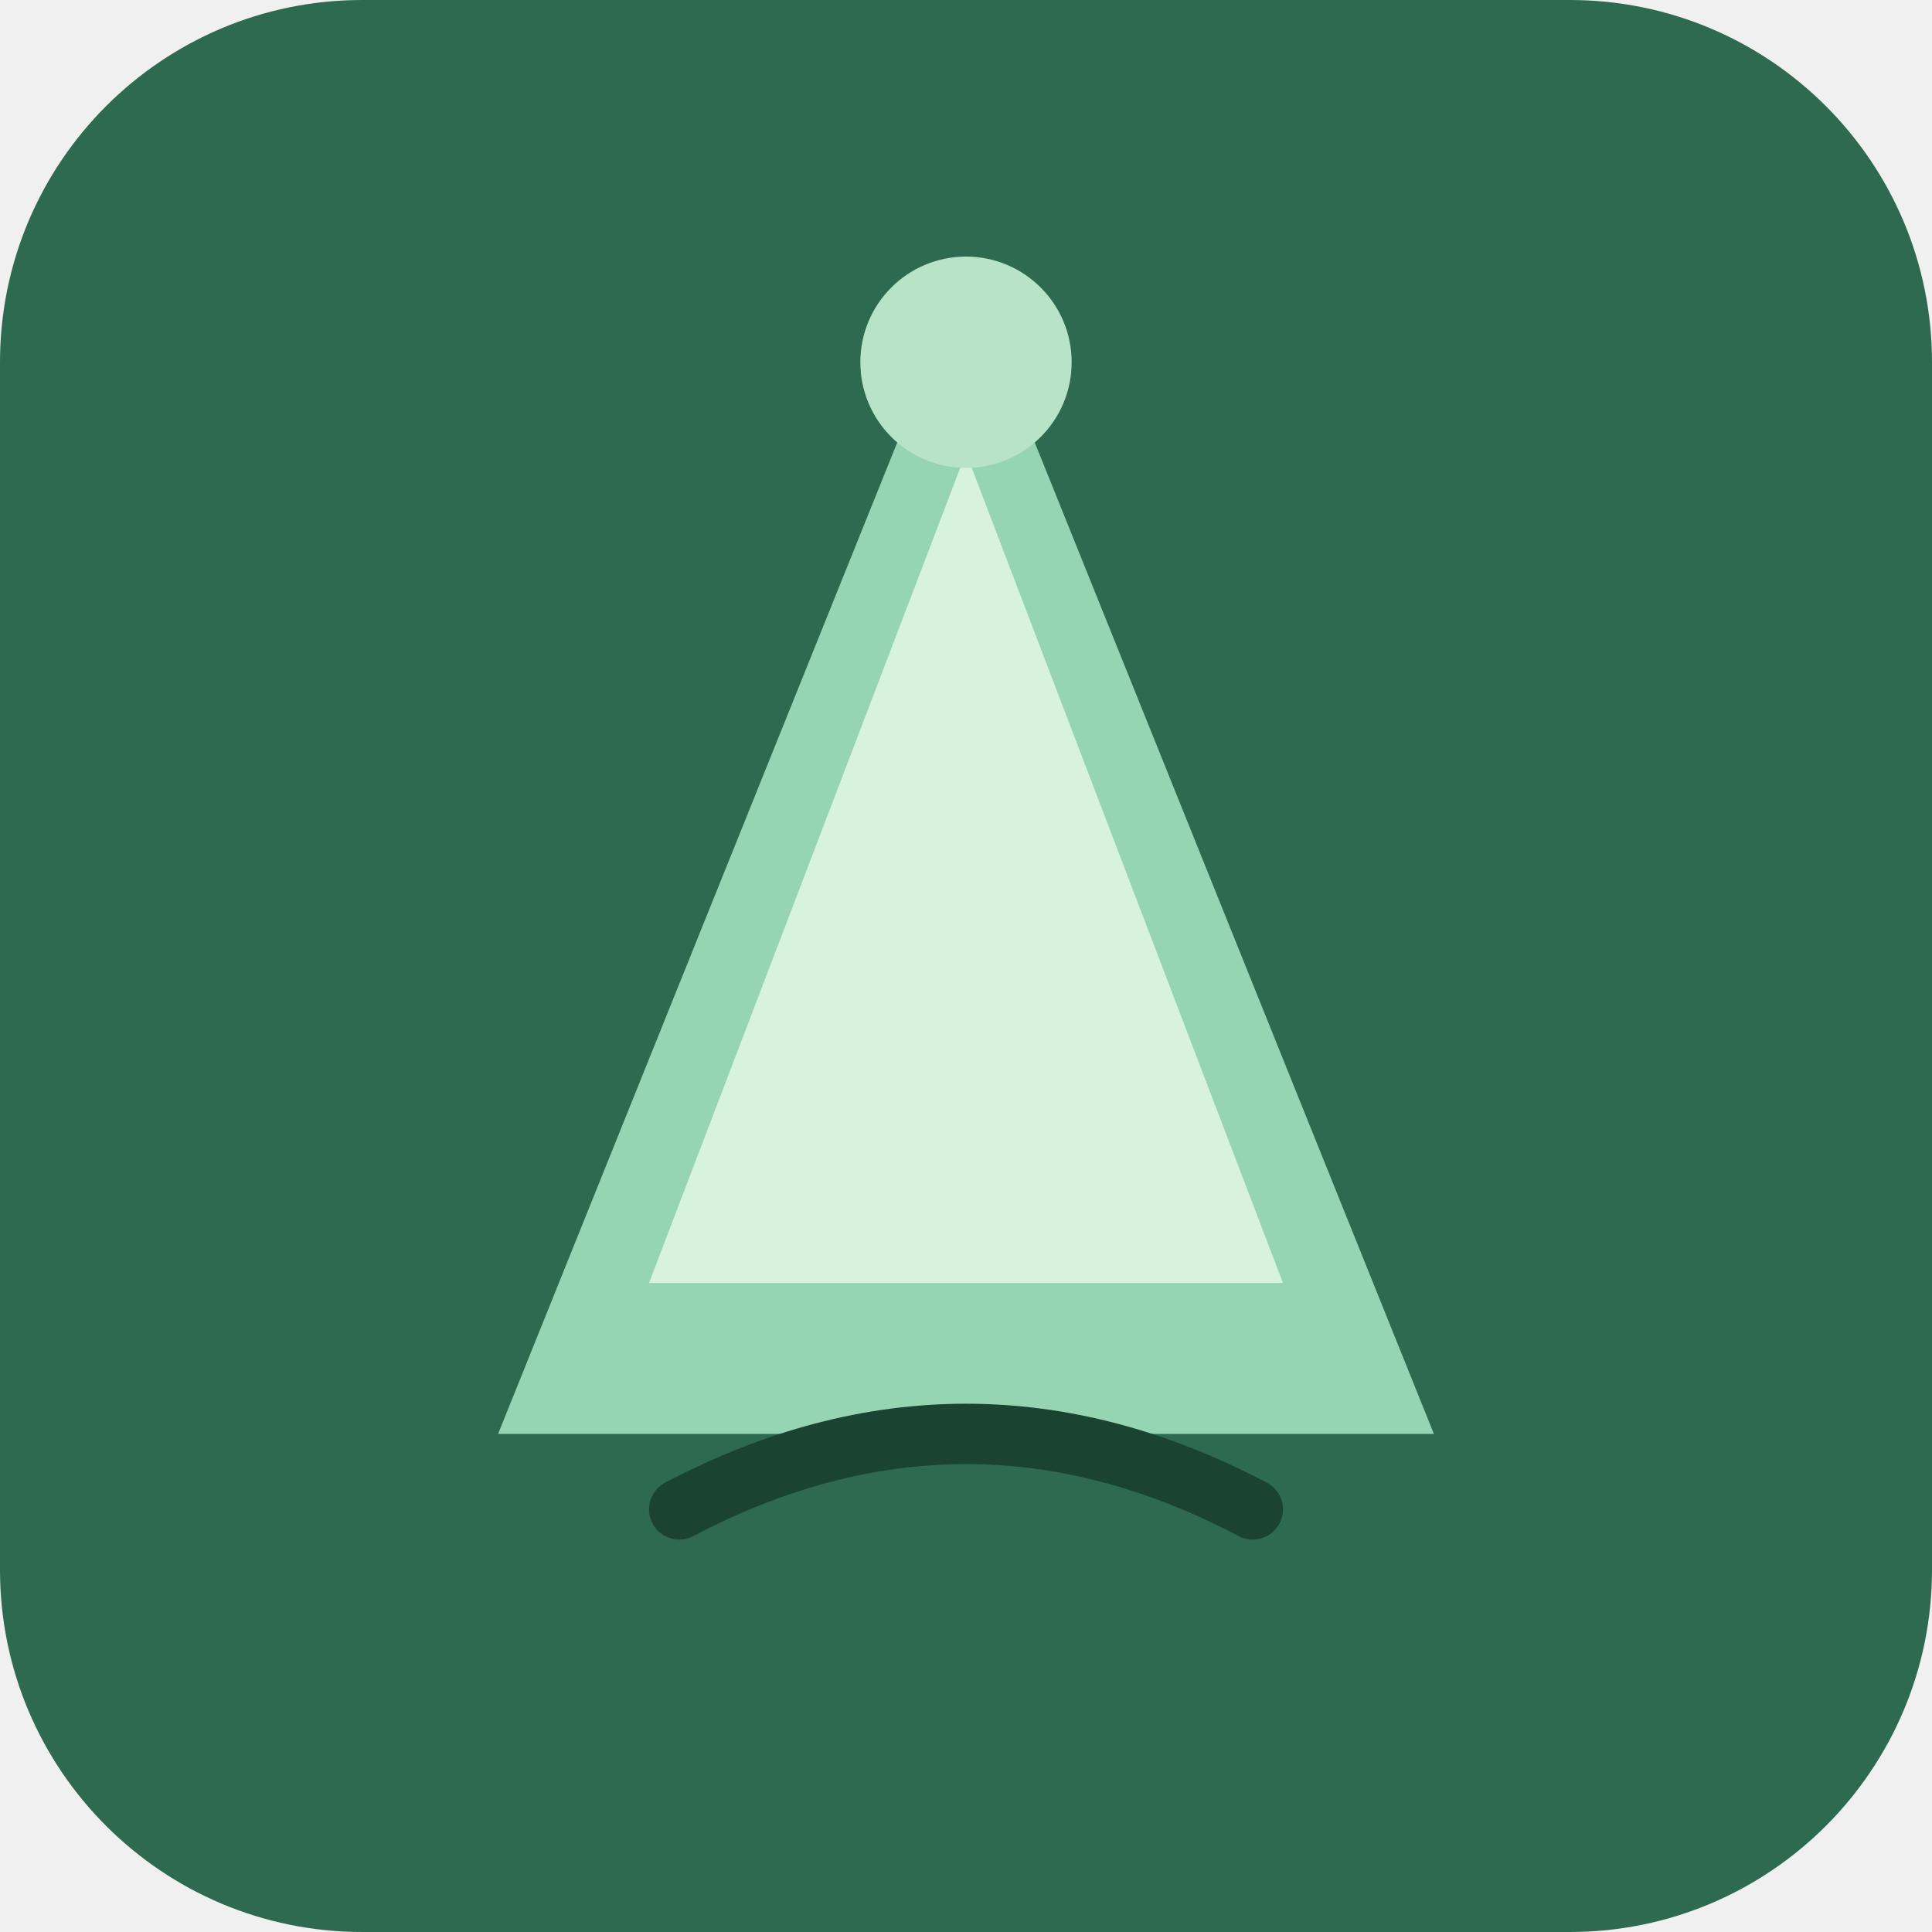
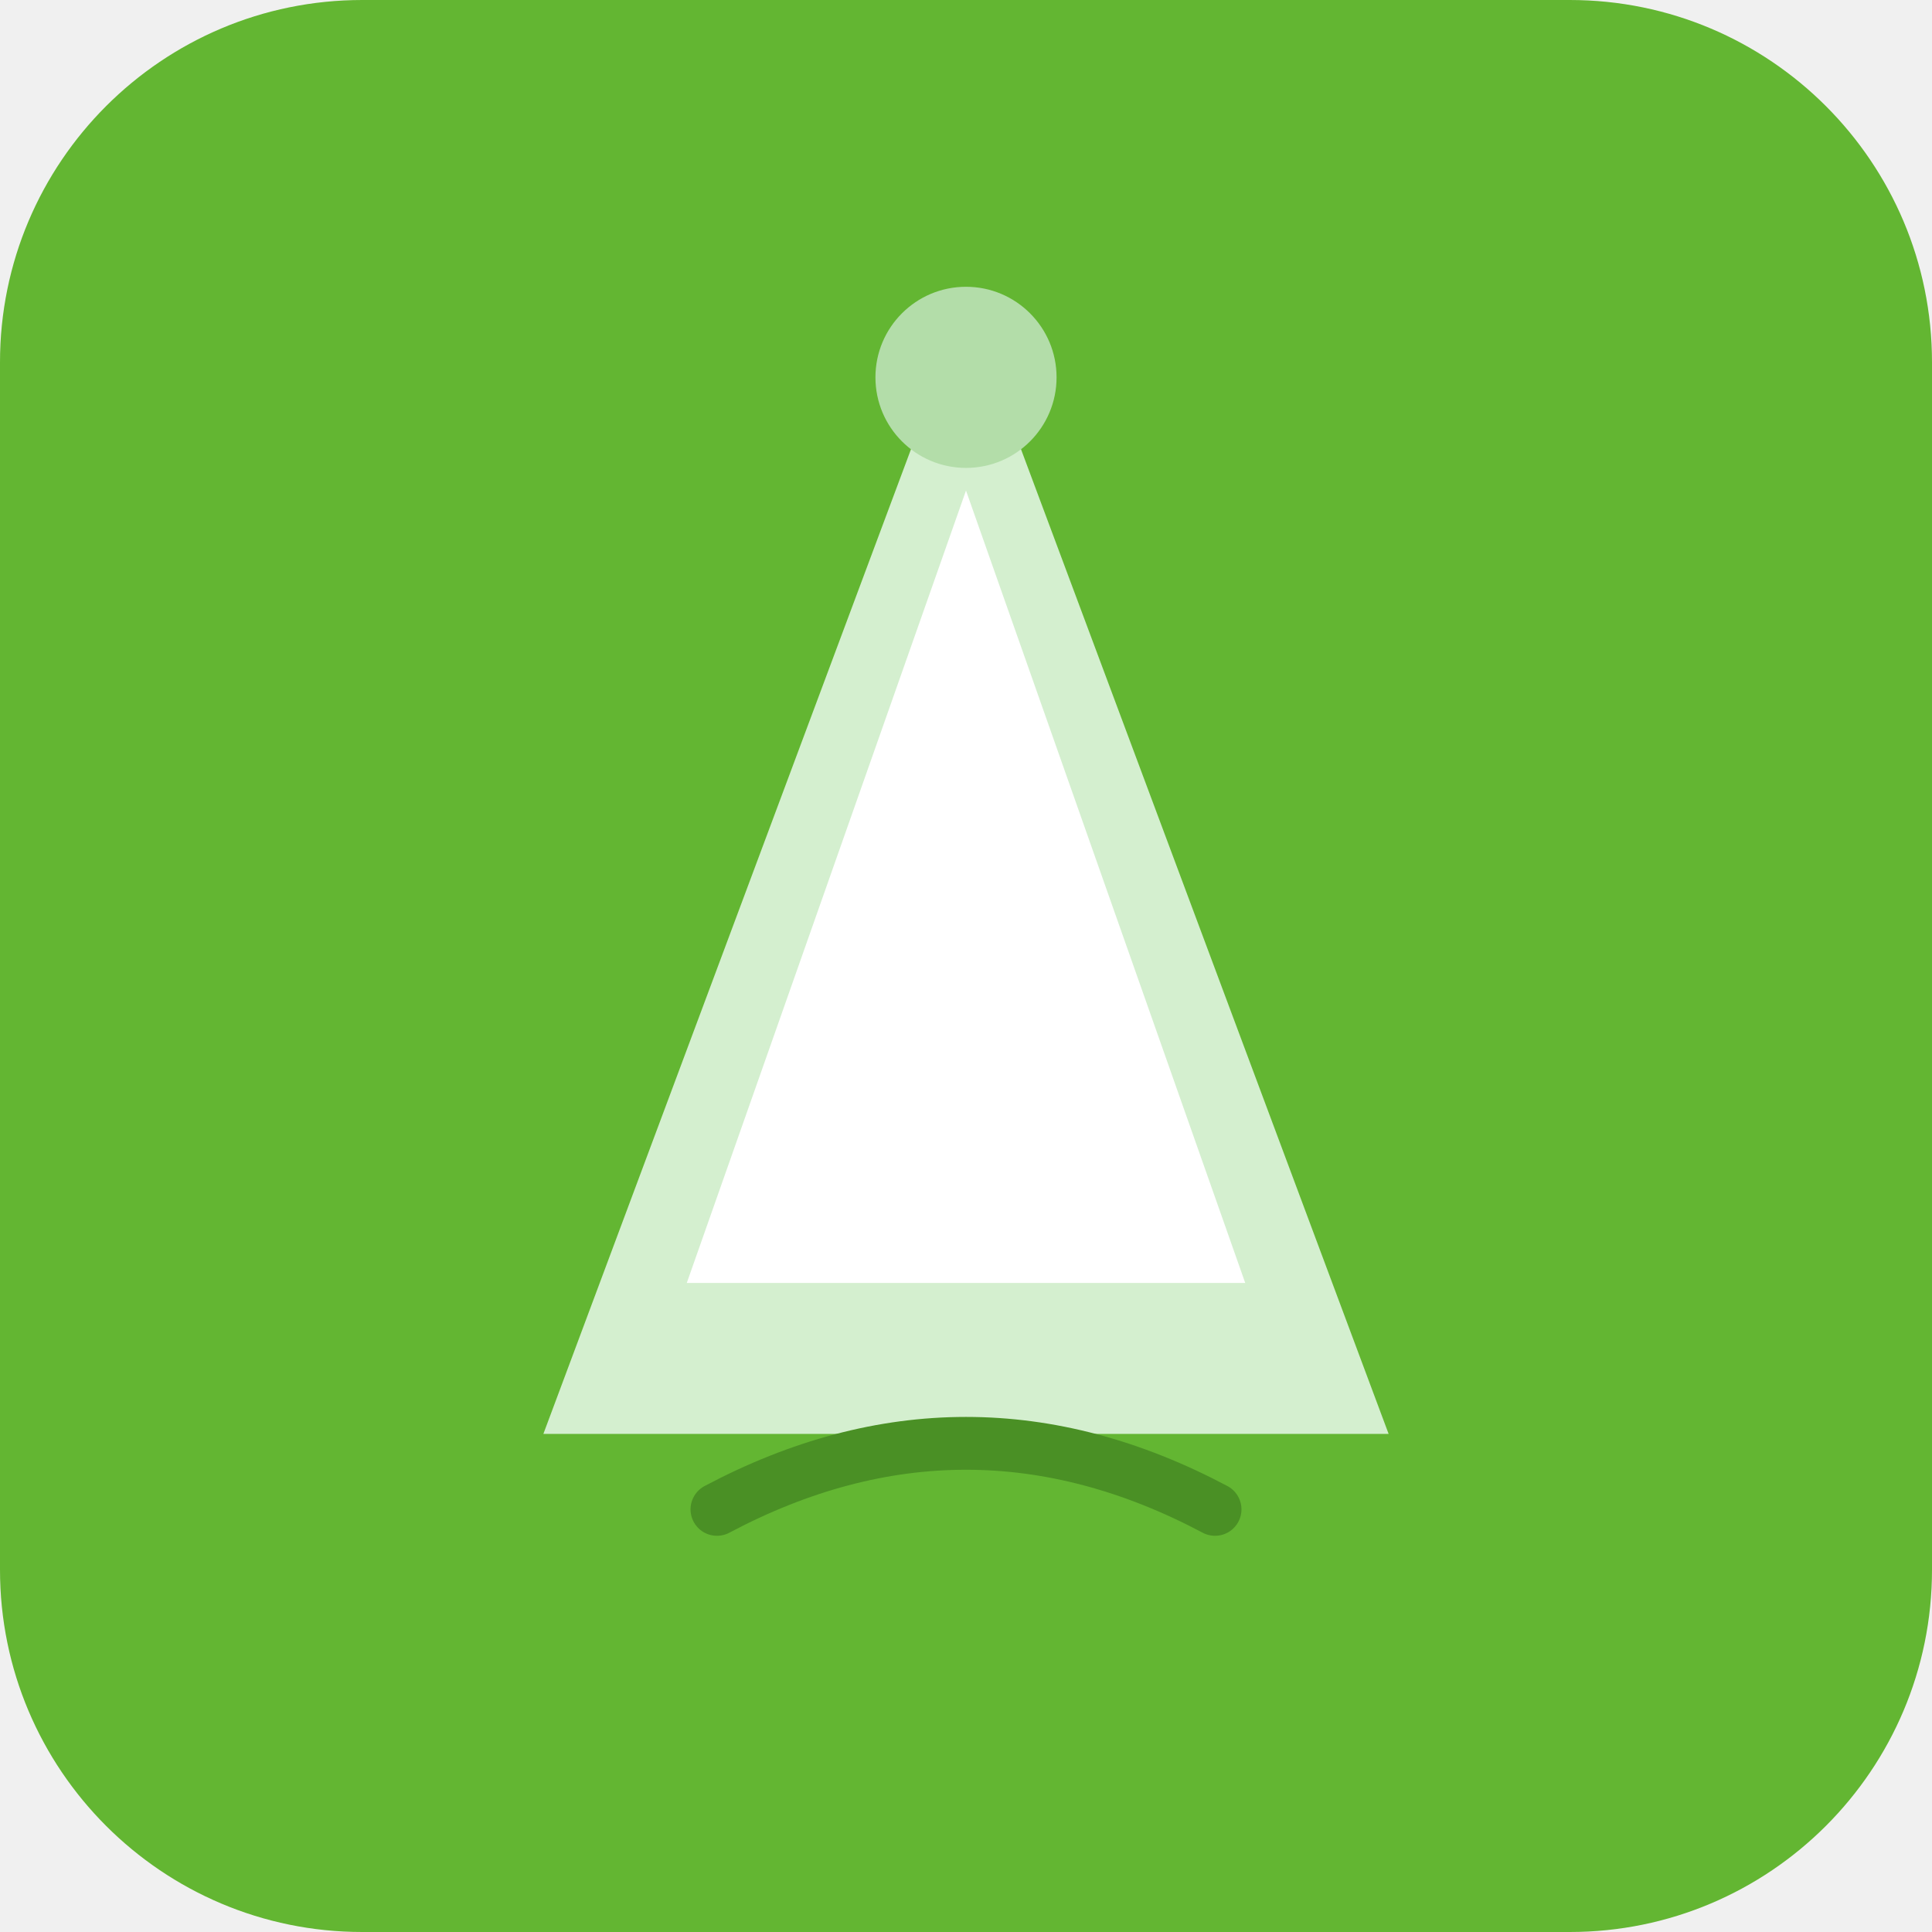
<svg xmlns="http://www.w3.org/2000/svg" viewBox="0 0 512 512">
-   <rect width="512" height="512" rx="96" fill="#2d6a4f" />
-   <path fill="#95d5b2" d="M256 72 L380 380 H132 Z" />
-   <path fill="#d8f3dc" d="M256 120 L340 340 H172 Z" />
-   <circle cx="256" cy="96" r="28" fill="#b7e4c7" />
-   <path fill="none" stroke="#1b4332" stroke-width="16" stroke-linecap="round" d="M180 400 Q256 360 332 400" />
+   <rect width="512" height="512" rx="96" fill="#63B632" />
+   <path fill="#d4efcf" d="M256 80 L368 380 H144 Z" />
+   <path fill="#ffffff" d="M256 130 L330 340 H182 Z" />
+   <circle cx="256" cy="100" r="24" fill="#b3dda9" />
+   <path fill="none" stroke="#4a9025" stroke-width="14" stroke-linecap="round" d="M190 400 Q256 365 322 400" />
</svg>
